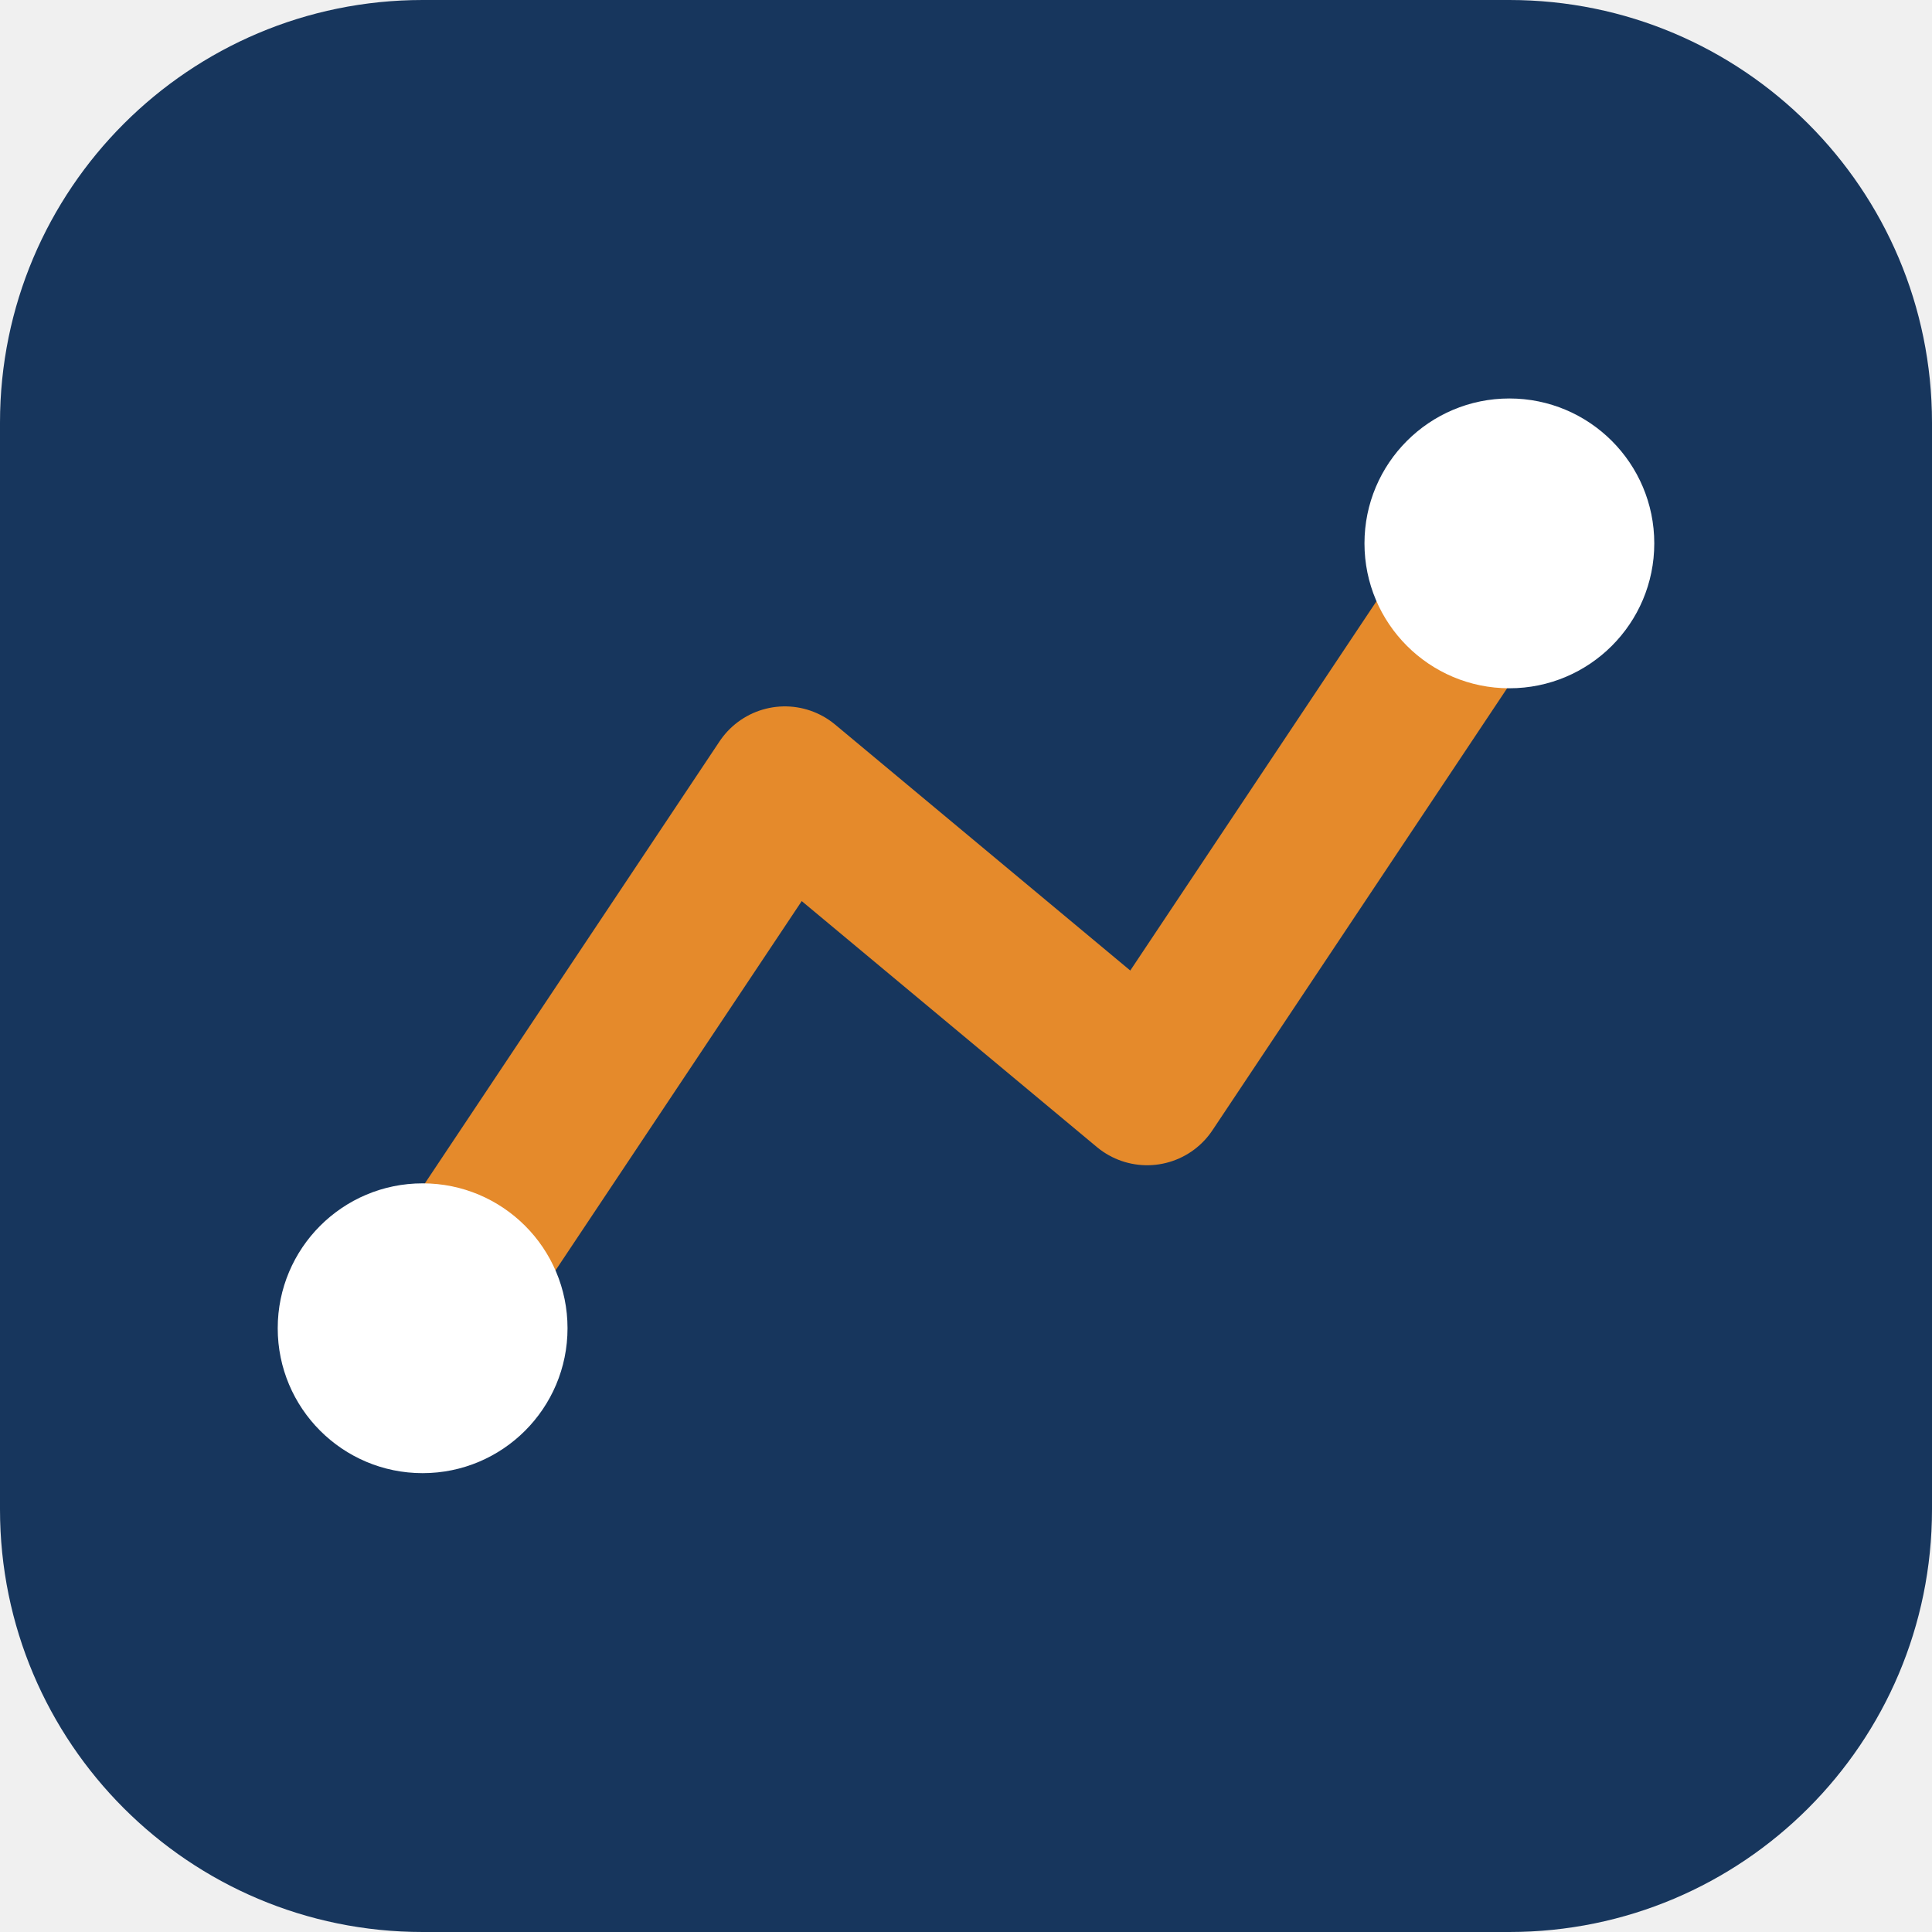
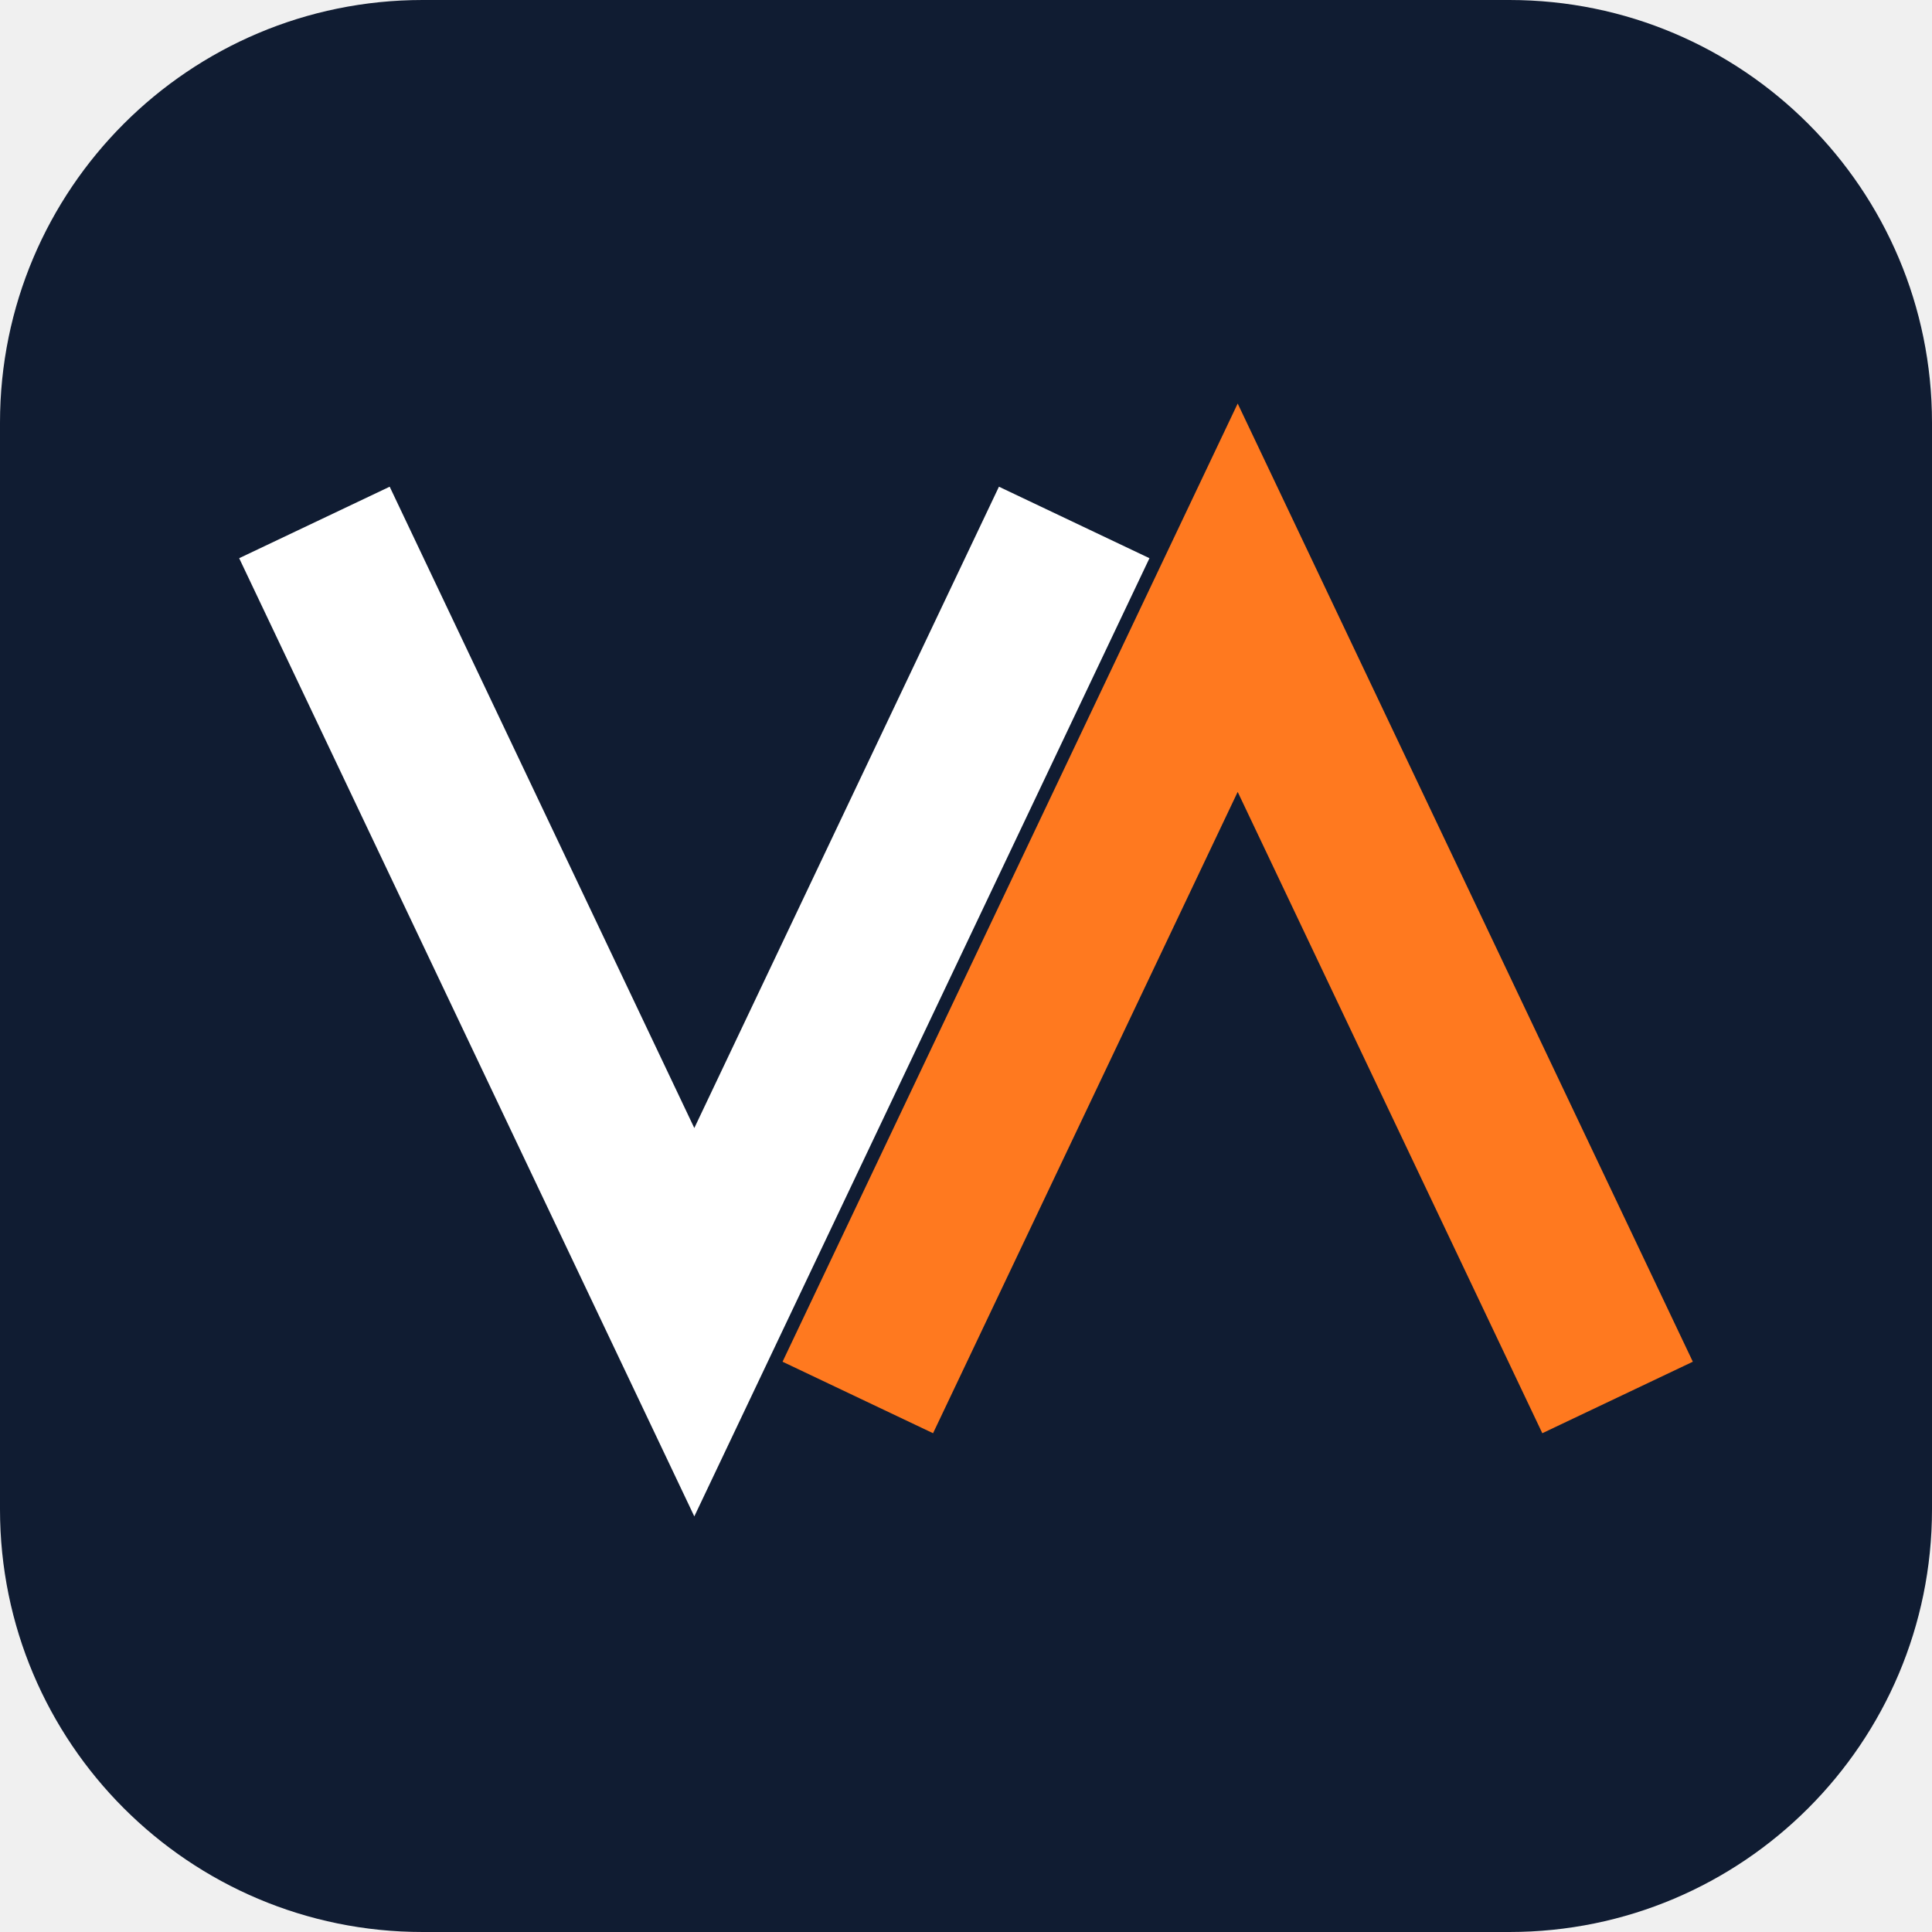
<svg xmlns="http://www.w3.org/2000/svg" viewBox="0 0 32 32">
-   <rect width="32" height="32" rx="7" fill="#17365D" />
-   <path d="M7 22 L13 13 L19 18 L25 9" fill="none" stroke="#E58A2B" stroke-width="2.6" stroke-linecap="round" stroke-linejoin="round" />
-   <circle cx="7" cy="22" r="2.4" fill="#fff" />
-   <circle cx="25" cy="9" r="2.4" fill="#fff" />
+   <rect width="32" height="32" rx="7" fill="#101C32" />
+   <g transform="translate(4 7.5) scale(0.6)">
+     <path d="M3 4 L12.5 24 L22 4" fill="none" stroke="#FFFFFF" stroke-width="4.6" stroke-linecap="square" />
+     <path d="M18 24 L27.5 4 L37 24" fill="none" stroke="#FF791F" stroke-width="4.6" stroke-linecap="square" />
+   </g>
</svg>
